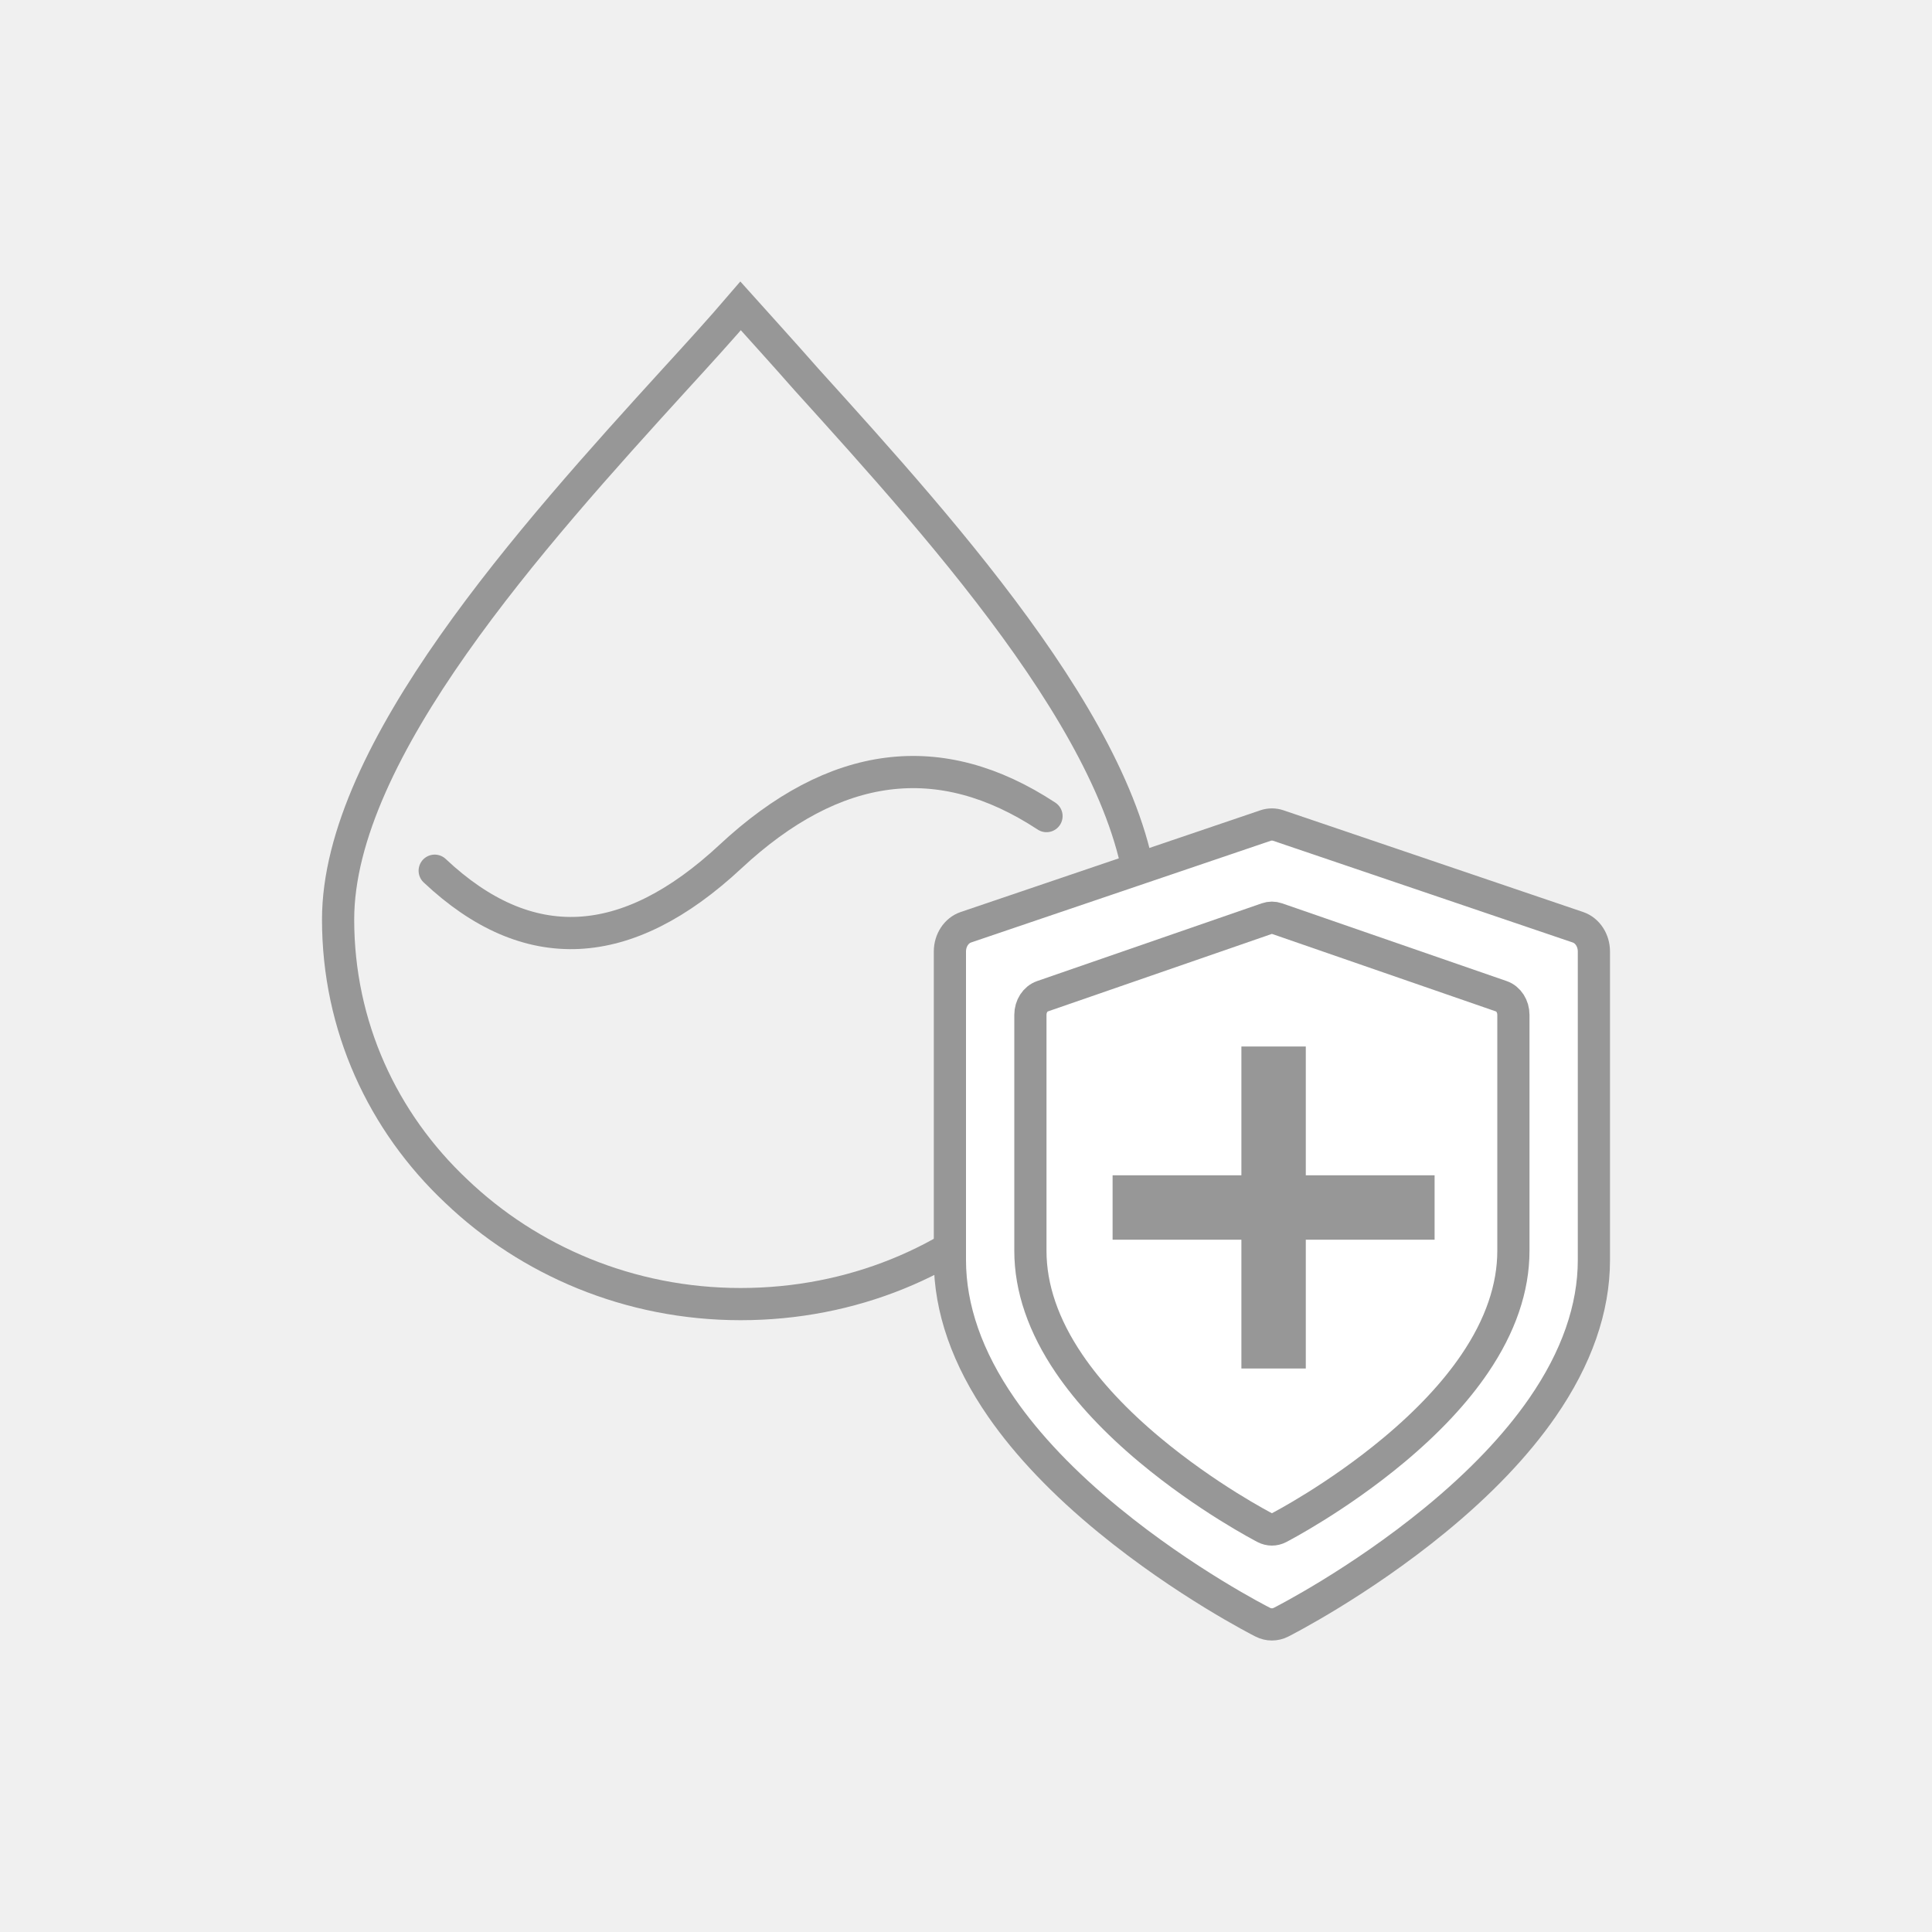
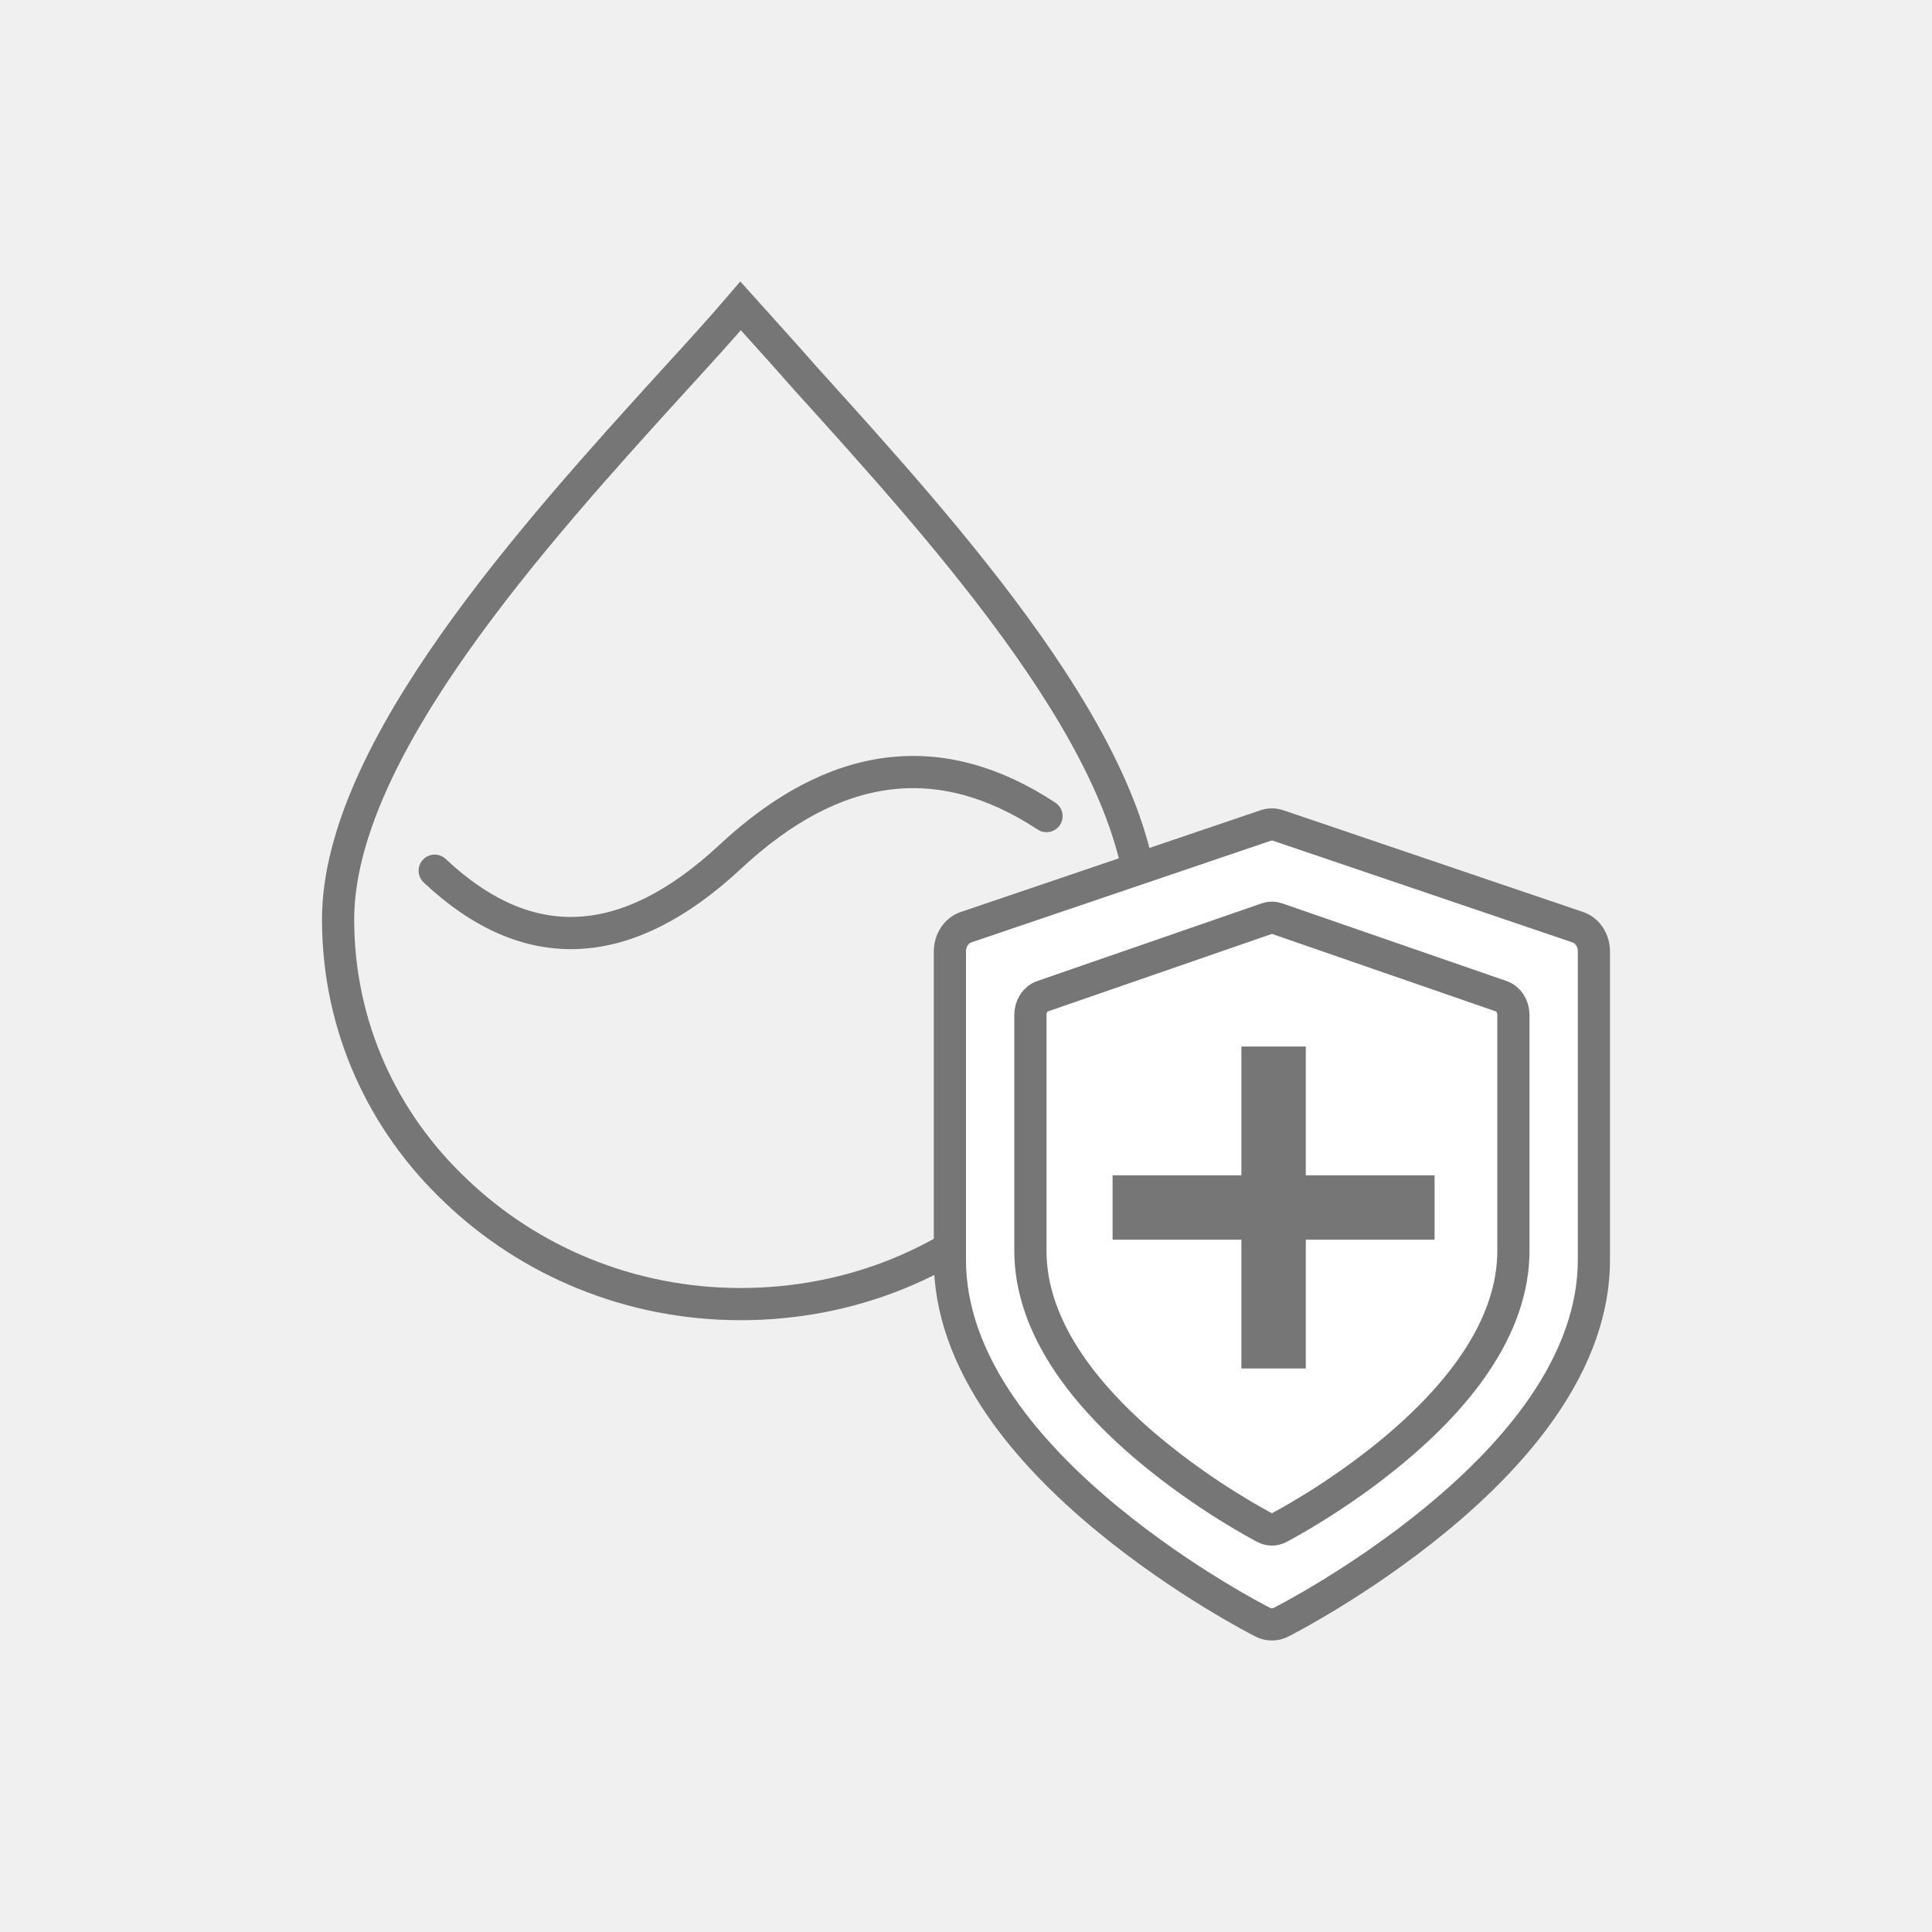
<svg xmlns="http://www.w3.org/2000/svg" width="120px" height="120px" viewBox="0 0 120 120" version="1.1">
  <g id="Page-1" stroke="none" stroke-width="1" fill="none" fill-rule="evenodd">
-     <g id="pictogram_antivirus_120_PC">
+     <g id="ic_care_antivirus_120">
      <rect id="Rectangle" x="0" y="0" width="120" height="120" />
      <g id="Group-72" transform="translate(21, 19)">
-         <path d="M6,35.081 C11.779,40.522 17.903,40.229 24.372,34.203 C30.841,28.177 37.383,27.339 44,31.689" id="Path-21" stroke="#979797" stroke-width="2" stroke-linecap="round" stroke-linejoin="round" />
-         <g id="Group-60" fill-rule="nonzero" stroke="#979797" stroke-width="2">
+         <path d="M6,35.081 C11.779,40.522 17.903,40.229 24.372,34.203 C30.841,28.177 37.383,27.339 44,31.689" id="Path-21" stroke="#767676" stroke-width="2" stroke-linecap="round" stroke-linejoin="round" />
+         <g id="Group-60" fill-rule="nonzero" stroke="#767676" stroke-width="2">
          <g id="water-drop">
            <path d="M29.086,4.566 C27.632,2.911 26.247,1.39 25,0 C23.753,1.456 22.368,2.978 20.914,4.566 C12.119,14.226 0,27.658 0,38.113 C0,44.73 2.77,50.685 7.341,54.986 C11.842,59.287 18.075,62 25,62 C31.925,62 38.158,59.353 42.659,54.986 C47.161,50.685 50,44.664 50,38.113 C50,27.658 37.881,14.292 29.086,4.566 Z" id="Path" />
          </g>
        </g>
-         <path d="M77.01,38.594 L58.4,32.277 C58.139,32.188 57.861,32.188 57.601,32.277 L38.99,38.594 C38.403,38.794 38,39.406 38,40.101 L38,59.264 C38,62.277 39.078,65.361 41.204,68.431 C42.827,70.775 45.074,73.13 47.88,75.428 C52.594,79.29 57.237,81.659 57.432,81.757 C57.613,81.849 57.807,81.895 58,81.895 C58.194,81.895 58.388,81.849 58.568,81.757 C58.763,81.659 63.406,79.29 68.12,75.428 C70.927,73.13 73.173,70.775 74.796,68.431 C76.922,65.361 78,62.277 78,59.264 L78,40.101 C78,39.406 77.598,38.794 77.01,38.594 Z" id="Path" stroke="#979797" stroke-width="2" fill="#FFFFFF" fill-rule="nonzero" />
-         <path d="M72.257,42.882 L58.3,38.051 C58.104,37.983 57.896,37.983 57.701,38.051 L43.743,42.882 C43.302,43.035 43,43.503 43,44.035 L43,58.691 C43,60.996 43.808,63.355 45.403,65.702 C46.621,67.496 48.305,69.296 50.41,71.054 C53.946,74.008 57.428,75.819 57.574,75.895 C57.71,75.965 57.855,76 58,76 C58.145,76 58.291,75.965 58.426,75.895 C58.573,75.819 62.054,74.008 65.59,71.054 C67.695,69.296 69.38,67.496 70.597,65.702 C72.192,63.355 73,60.996 73,58.691 L73,44.035 C73,43.503 72.698,43.035 72.257,42.882 Z" id="Path" stroke="#979797" stroke-width="2" fill="#FFFFFF" fill-rule="nonzero" />
-         <g id="Group-90" transform="translate(48.10526, 46)" fill="#979797">
+         <path d="M77.01,38.594 L58.4,32.277 C58.139,32.188 57.861,32.188 57.601,32.277 L38.99,38.594 C38.403,38.794 38,39.406 38,40.101 L38,59.264 C38,62.277 39.078,65.361 41.204,68.431 C42.827,70.775 45.074,73.13 47.88,75.428 C52.594,79.29 57.237,81.659 57.432,81.757 C57.613,81.849 57.807,81.895 58,81.895 C58.194,81.895 58.388,81.849 58.568,81.757 C58.763,81.659 63.406,79.29 68.12,75.428 C70.927,73.13 73.173,70.775 74.796,68.431 C76.922,65.361 78,62.277 78,59.264 L78,40.101 C78,39.406 77.598,38.794 77.01,38.594 Z" id="Path" stroke="#767676" stroke-width="2" fill="#FFFFFF" fill-rule="nonzero" />
+         <path d="M72.257,42.882 L58.3,38.051 C58.104,37.983 57.896,37.983 57.701,38.051 L43.743,42.882 C43.302,43.035 43,43.503 43,44.035 L43,58.691 C43,60.996 43.808,63.355 45.403,65.702 C46.621,67.496 48.305,69.296 50.41,71.054 C53.946,74.008 57.428,75.819 57.574,75.895 C57.71,75.965 57.855,76 58,76 C58.145,76 58.291,75.965 58.426,75.895 C58.573,75.819 62.054,74.008 65.59,71.054 C67.695,69.296 69.38,67.496 70.597,65.702 C72.192,63.355 73,60.996 73,58.691 L73,44.035 C73,43.503 72.698,43.035 72.257,42.882 Z" id="Path" stroke="#767676" stroke-width="2" fill="#FFFFFF" fill-rule="nonzero" />
+         <g id="Group-90" transform="translate(48.10526, 46)" fill="#767676">
          <polygon id="Rectangle" transform="translate(10, 10) rotate(-270) translate(-10, -10) " points="0 8 20 8 20 12 0 12" />
          <polygon id="Rectangle" transform="translate(10, 10) rotate(-180) translate(-10, -10) " points="-1.77635684e-15 8 20 8 20 12 -1.77635684e-15 12" />
        </g>
      </g>
    </g>
  </g>
</svg>
